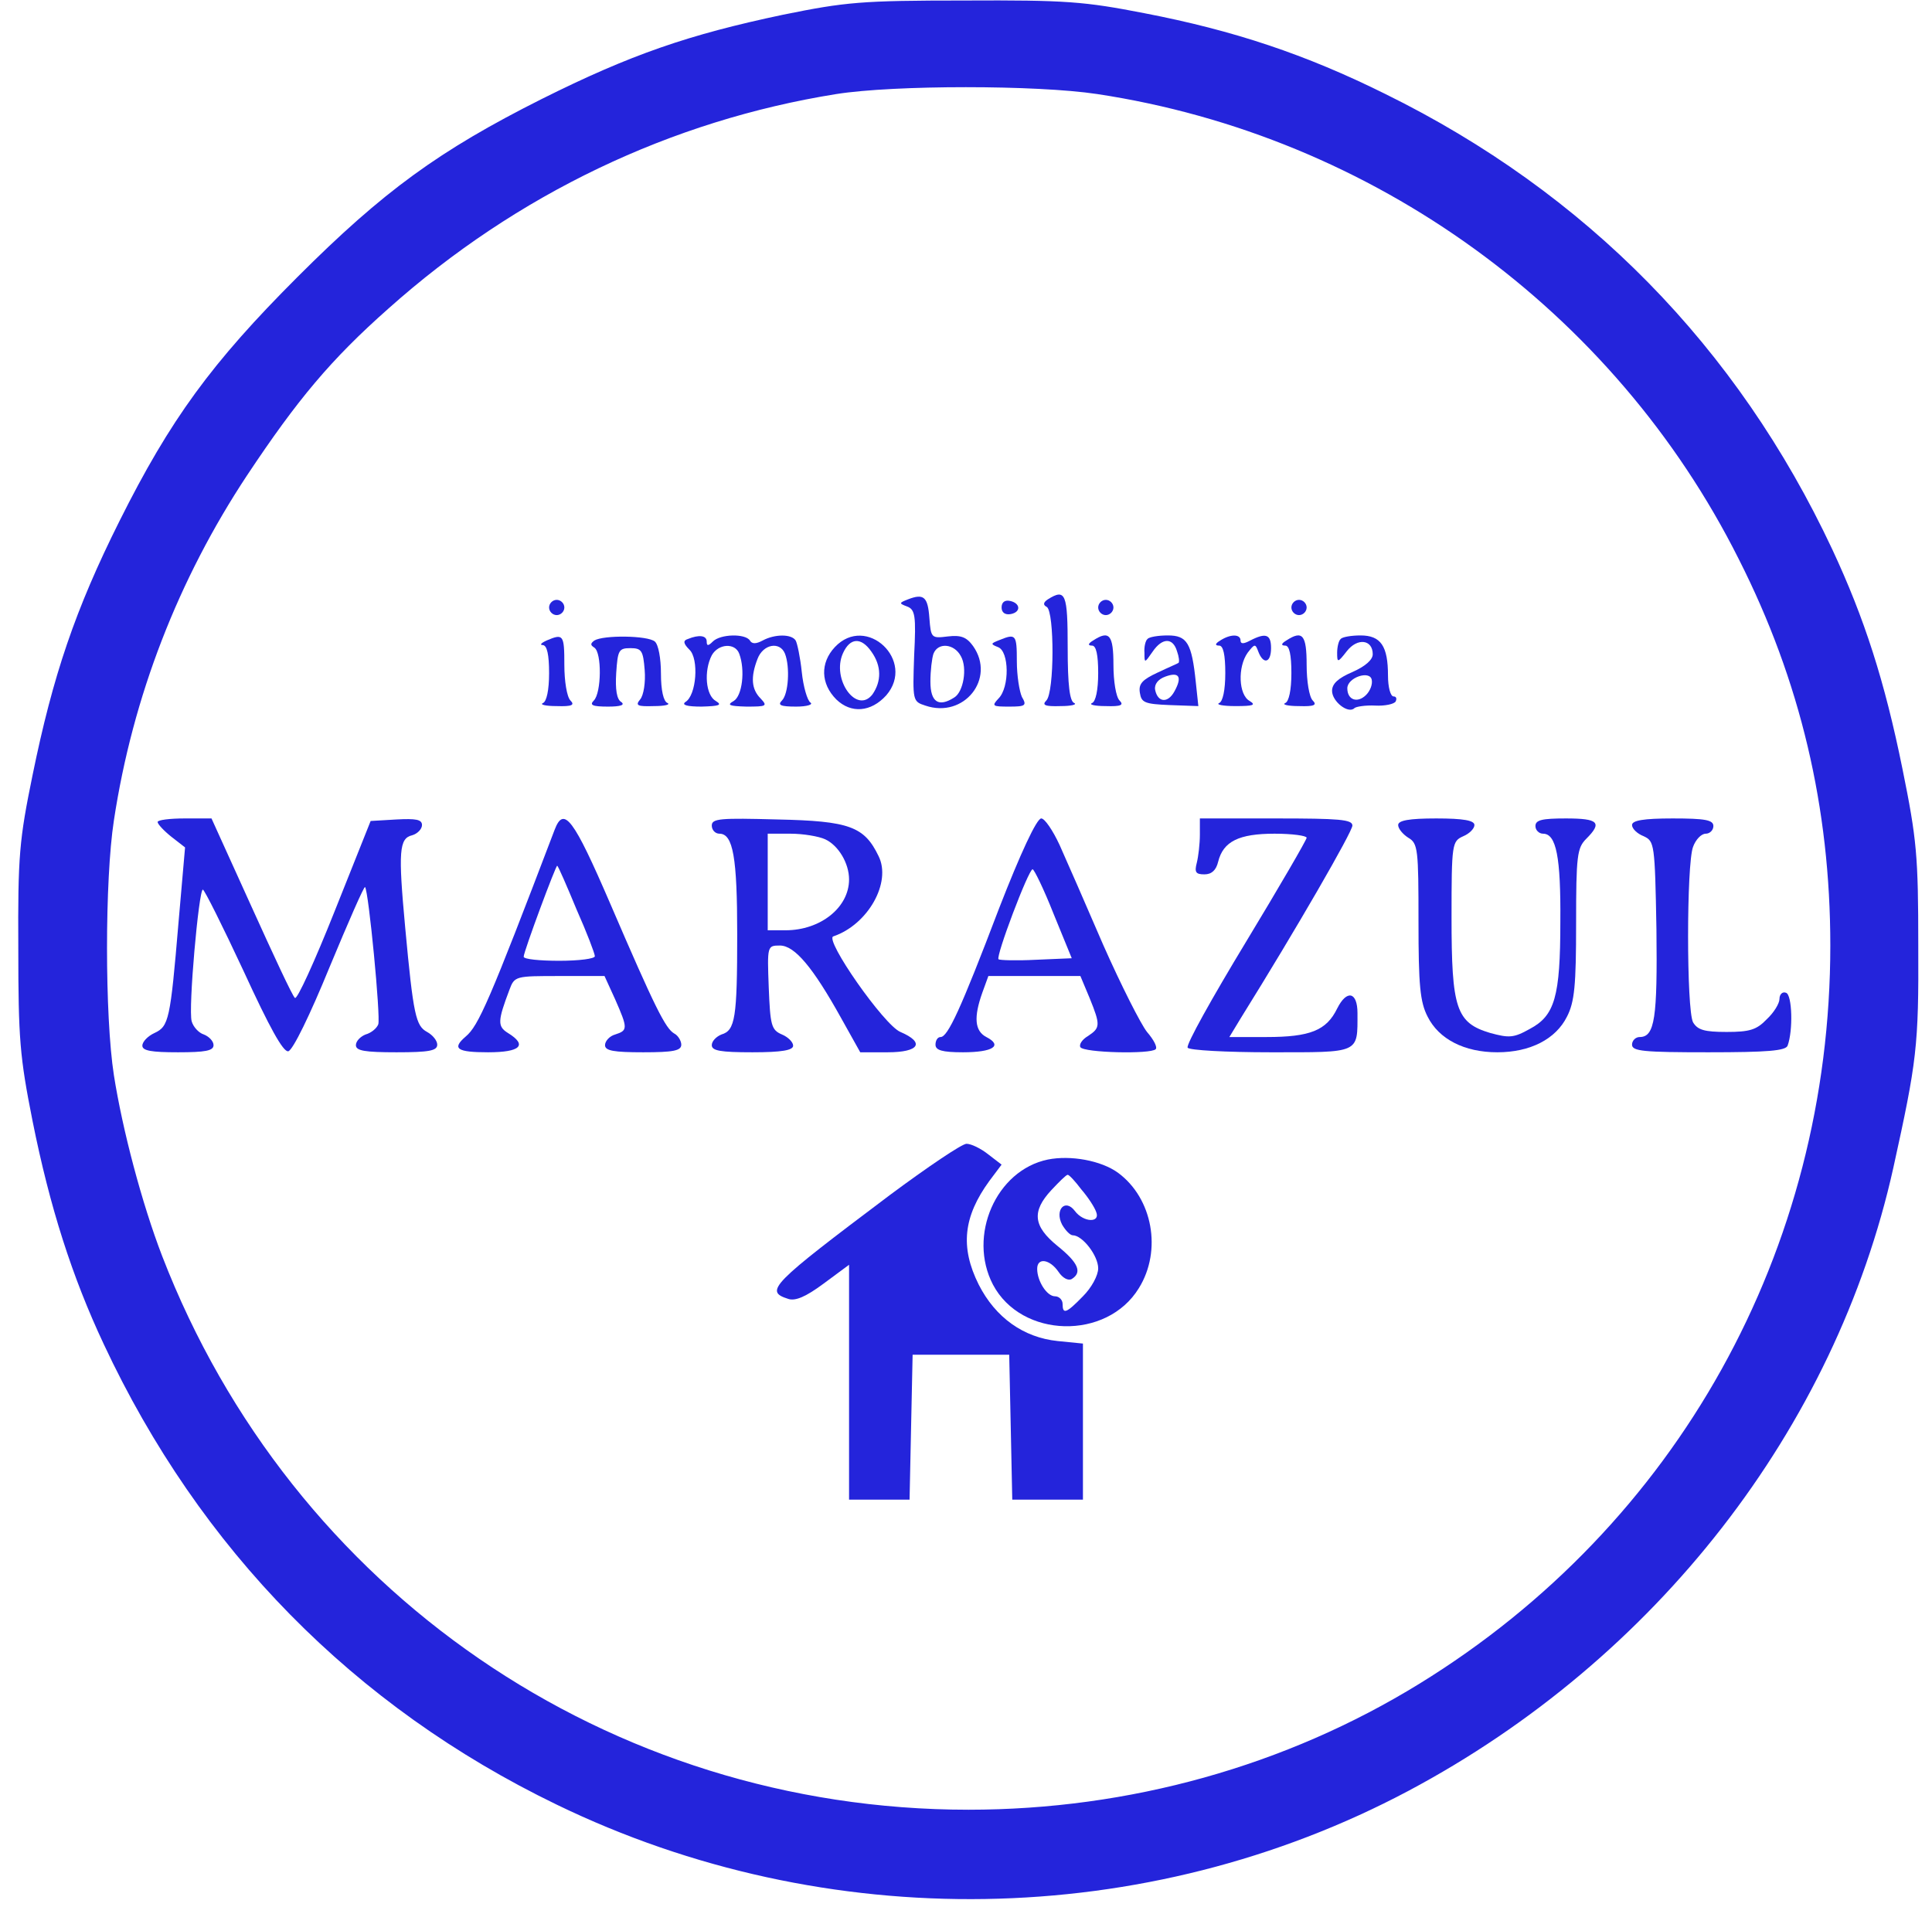
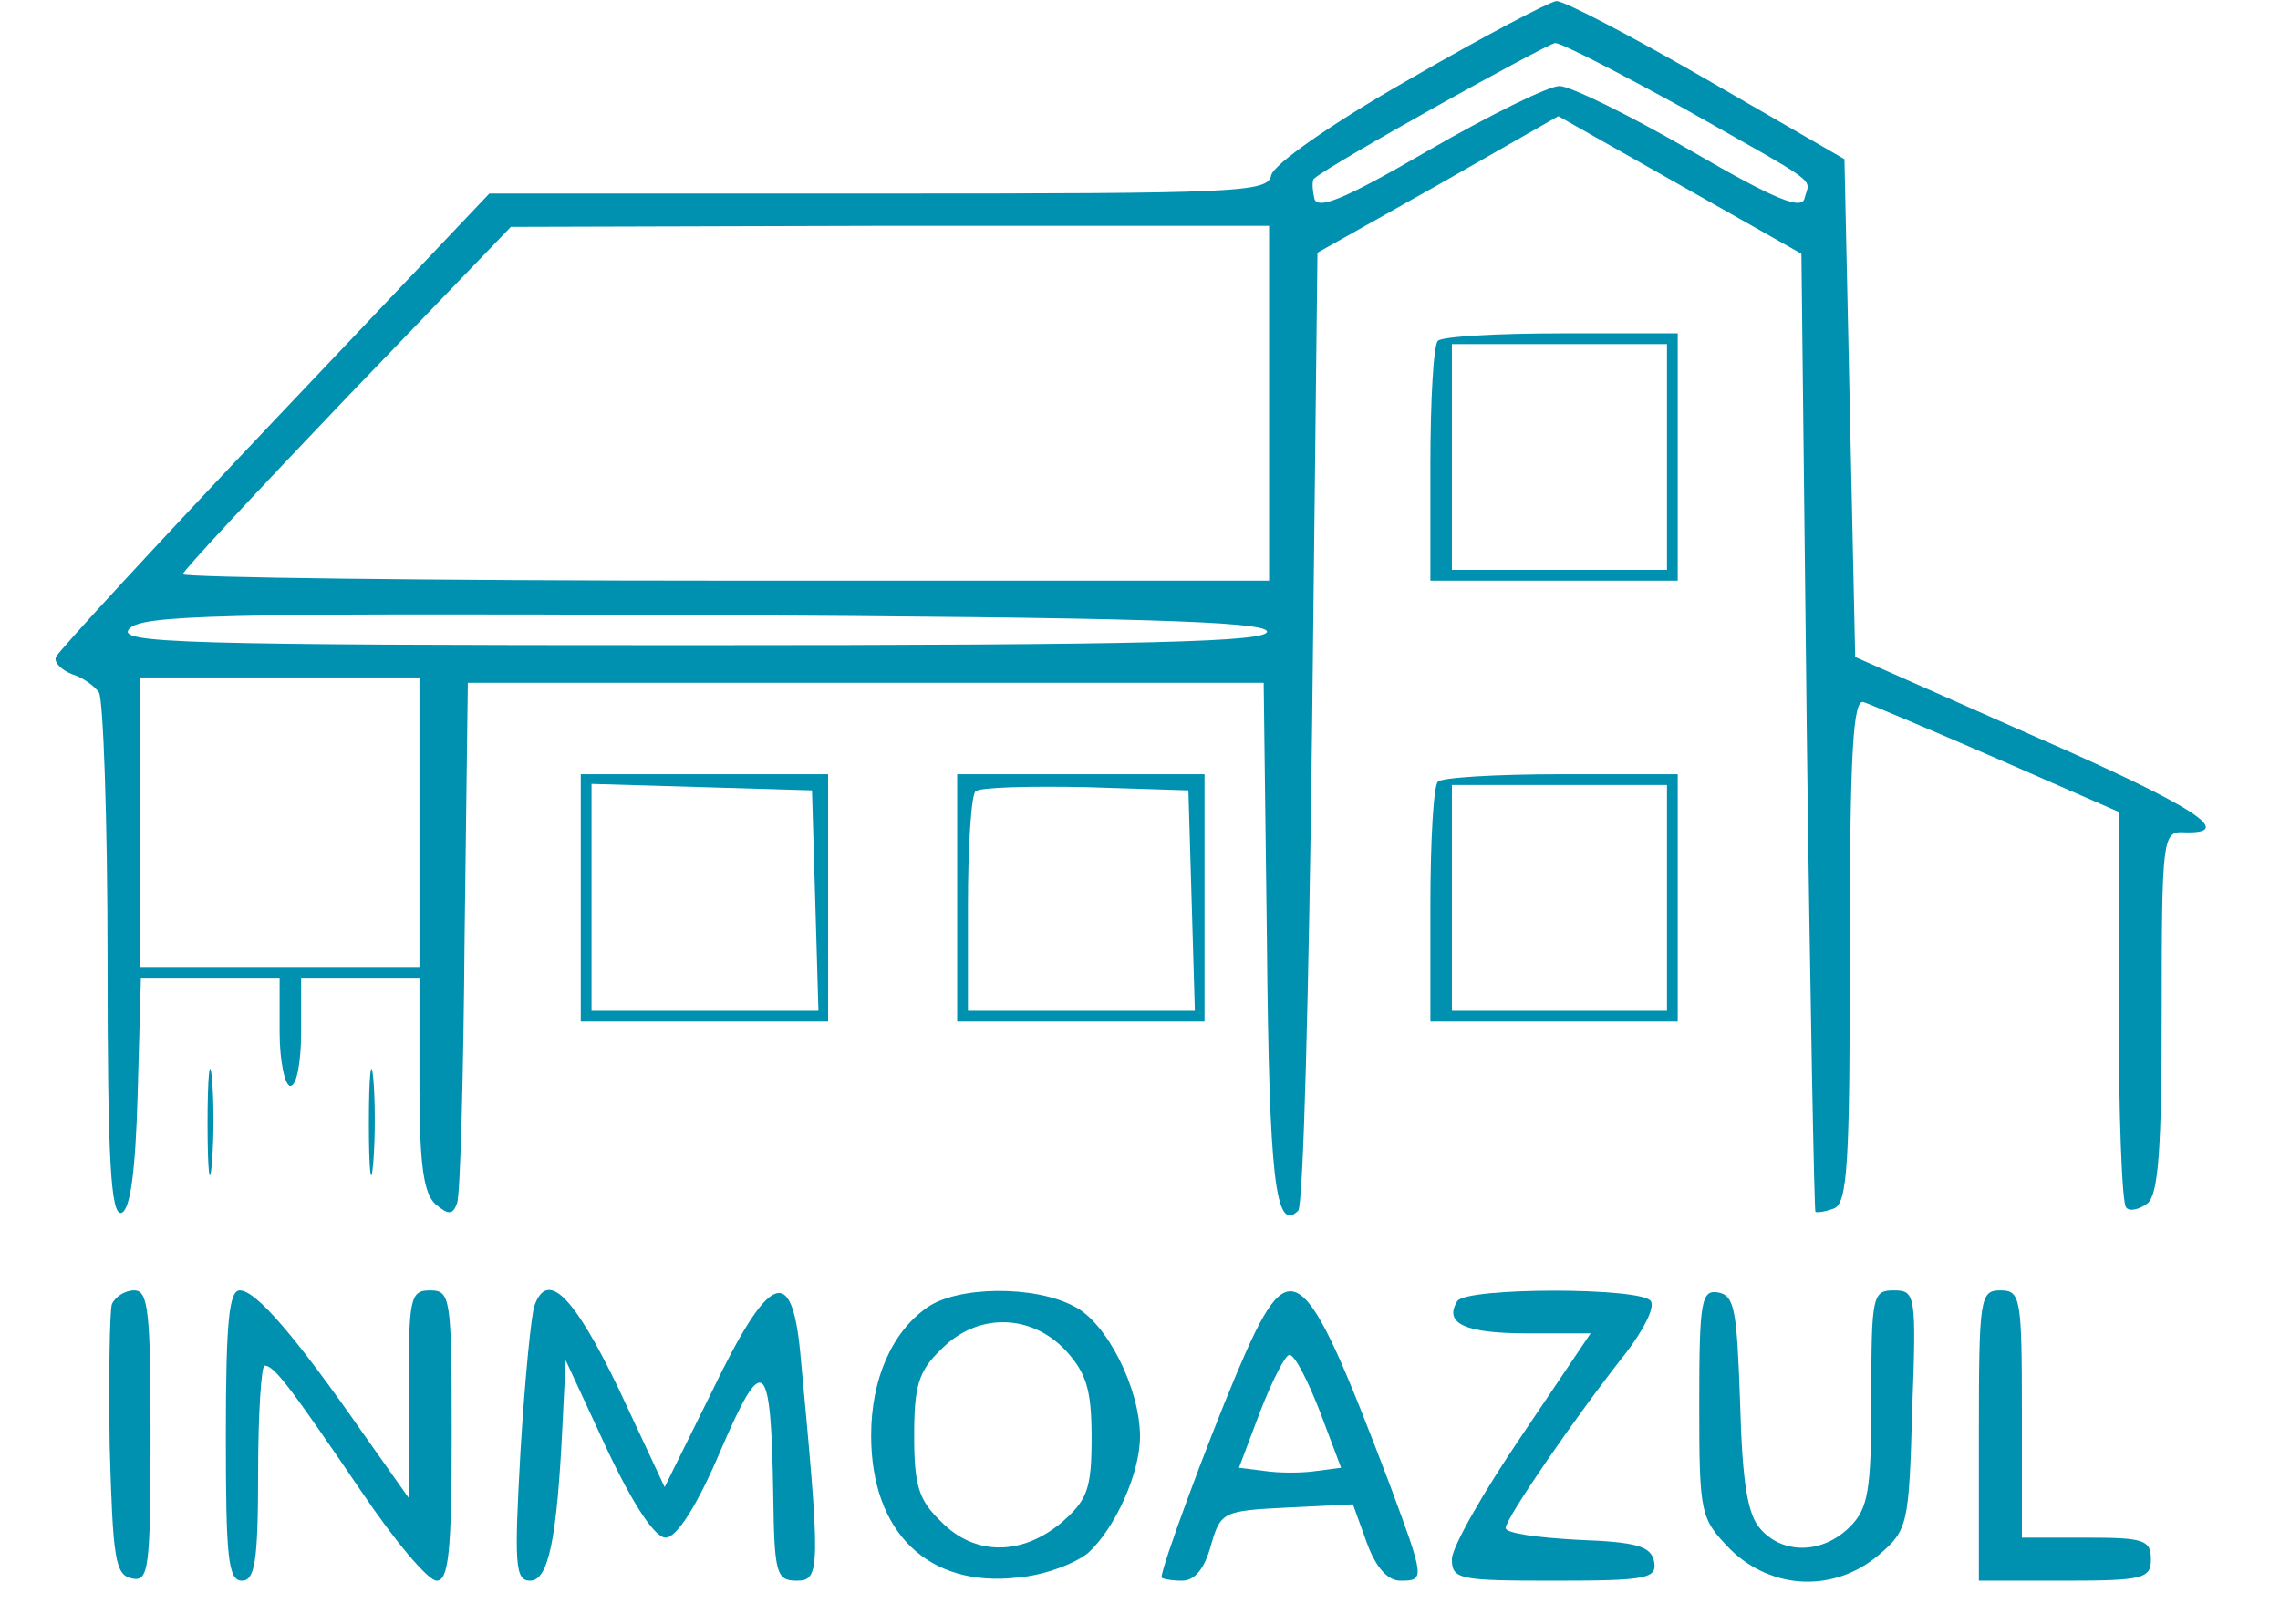
- <svg xmlns="http://www.w3.org/2000/svg" version="1.0" width="380pt" height="375pt" viewBox="0 0 380 375" preserveAspectRatio="xMidYMid meet">
-   <g transform="translate(0,375) scale(0.1,-0.1)" fill="#2424DB" stroke="none">
-     <path d="M1540 3721 c-185 -39 -299 -78 -475 -166 -201 -101 -311 -181 -480 -350 -169 -169 -250 -280 -350 -480 -87 -174 -131 -304 -171 -500 -26 -127 -29 -159 -28 -340 0 -179 3 -214 28 -340 34 -170 78 -307 140 -439 189 -404 492 -713 891 -906 530 -257 1159 -247 1675 27 487 259 840 713 954 1226 46 209 50 238 49 437 0 177 -3 209 -31 347 -35 173 -75 297 -138 432 -187 399 -485 702 -879 896 -157 78 -298 125 -474 159 -118 23 -154 26 -354 25 -203 0 -234 -3 -357 -28z m618 -156 c542 -82 1017 -426 1262 -915 121 -239 180 -489 180 -760 0 -599 -301 -1140 -808 -1452 -263 -162 -571 -248 -887 -248 -707 0 -1331 429 -1586 1089 -40 104 -78 248 -95 356 -18 116 -18 384 0 501 37 244 127 475 262 679 99 149 165 228 278 328 252 225 556 370 881 422 114 18 394 18 513 0z" />
-     <path d="M1786 2571 c-18 -7 -18 -8 -2 -14 16 -6 18 -18 14 -97 -3 -88 -3 -90 22 -98 76 -26 139 53 94 117 -13 18 -24 22 -50 19 -32 -4 -33 -3 -36 36 -3 42 -11 49 -42 37z m104 -112 c13 -23 5 -70 -13 -81 -31 -20 -47 -9 -47 31 0 22 3 46 6 55 9 23 41 20 54 -5z" />
-     <path d="M2061 2571 c-9 -6 -10 -11 -2 -15 15 -10 15 -168 -1 -184 -9 -9 -3 -12 28 -11 21 0 33 3 27 6 -9 3 -13 35 -13 109 0 106 -4 117 -39 95z" />
-     <path d="M1080 2555 c0 -8 7 -15 15 -15 8 0 15 7 15 15 0 8 -7 15 -15 15 -8 0 -15 -7 -15 -15z" />
-     <path d="M1970 2555 c0 -10 7 -15 18 -13 21 4 19 22 -2 26 -10 2 -16 -3 -16 -13z" />
-     <path d="M2160 2555 c0 -8 7 -15 15 -15 8 0 15 7 15 15 0 8 -7 15 -15 15 -8 0 -15 -7 -15 -15z" />
-     <path d="M2540 2555 c0 -8 7 -15 15 -15 8 0 15 7 15 15 0 8 -7 15 -15 15 -8 0 -15 -7 -15 -15z" />
-     <path d="M1075 2490 c-11 -5 -14 -9 -7 -9 8 -1 12 -19 12 -55 0 -34 -5 -56 -12 -59 -7 -3 5 -6 27 -6 30 -1 36 2 27 11 -7 7 -12 38 -12 70 0 60 -2 62 -35 48z" />
-     <path d="M1169 2490 c-8 -6 -8 -9 0 -14 15 -10 14 -89 -1 -104 -9 -9 -3 -12 28 -12 24 0 34 3 26 9 -9 5 -12 25 -10 57 3 45 5 49 28 49 22 0 25 -5 28 -43 2 -24 -2 -50 -9 -58 -10 -12 -5 -14 27 -13 22 0 33 3 27 6 -8 3 -13 25 -13 58 0 30 -5 57 -12 63 -14 12 -101 13 -119 2z" />
-     <path d="M1353 2493 c-10 -3 -9 -9 3 -21 19 -18 14 -90 -8 -103 -8 -6 4 -9 32 -9 35 1 41 3 28 11 -20 11 -24 59 -8 90 13 23 46 25 54 3 12 -32 6 -83 -11 -93 -14 -8 -9 -10 25 -11 40 0 42 1 28 16 -18 18 -20 42 -6 78 11 29 44 35 54 10 10 -26 7 -79 -6 -92 -9 -9 -3 -12 28 -12 21 0 34 4 28 8 -6 4 -14 31 -17 60 -3 29 -9 57 -12 62 -8 13 -41 13 -65 0 -13 -7 -21 -7 -25 0 -9 14 -58 13 -73 -2 -9 -9 -12 -9 -12 0 0 12 -15 14 -37 5z" />
-     <path d="M1642 2477 c-29 -31 -28 -72 3 -103 29 -28 68 -25 98 8 59 68 -39 161 -101 95z m72 -9 c20 -28 20 -58 2 -84 -31 -40 -81 30 -58 81 14 31 36 32 56 3z" />
-     <path d="M1966 2491 c-18 -7 -18 -8 -3 -14 22 -8 23 -79 1 -101 -14 -15 -12 -16 21 -16 32 0 35 2 25 19 -5 11 -10 42 -10 70 0 53 -2 55 -34 42z" />
-     <path d="M2150 2490 c-10 -6 -11 -10 -2 -10 8 0 12 -18 12 -54 0 -34 -5 -56 -12 -59 -7 -3 5 -6 27 -6 30 -1 36 2 27 11 -7 7 -12 38 -12 70 0 59 -8 69 -40 48z" />
-     <path d="M2257 2493 c-4 -3 -7 -16 -6 -27 0 -21 0 -21 16 2 19 28 40 28 48 1 4 -11 5 -21 3 -23 -1 -1 -20 -9 -41 -19 -30 -14 -38 -22 -35 -40 3 -19 9 -22 59 -24 l56 -2 -5 47 c-8 77 -17 92 -55 92 -19 0 -37 -3 -40 -7z m53 -103 c-13 -24 -33 -22 -38 3 -2 11 6 21 20 26 27 10 34 0 18 -29z" />
-     <path d="M2400 2490 c-10 -6 -11 -10 -2 -10 8 0 12 -18 12 -54 0 -34 -5 -56 -12 -59 -7 -3 7 -6 32 -6 35 0 41 2 28 10 -22 12 -24 67 -4 95 14 18 15 18 21 2 10 -26 25 -22 25 7 0 27 -10 31 -41 15 -13 -7 -19 -7 -19 0 0 13 -20 13 -40 0z" />
-     <path d="M2530 2490 c-10 -6 -11 -10 -2 -10 8 0 12 -18 12 -54 0 -34 -5 -56 -12 -59 -7 -3 5 -6 27 -6 30 -1 36 2 27 11 -7 7 -12 38 -12 70 0 59 -8 69 -40 48z" />
-     <path d="M2637 2493 c-4 -3 -7 -16 -7 -27 0 -20 1 -20 19 3 21 27 51 23 51 -6 0 -11 -15 -24 -40 -35 -28 -12 -40 -23 -40 -37 0 -21 32 -46 44 -34 3 3 22 6 41 5 19 -1 37 3 40 8 3 6 1 10 -4 10 -6 0 -11 18 -11 41 0 58 -14 79 -54 79 -18 0 -36 -3 -39 -7z m50 -110 c-17 -17 -37 -10 -37 13 0 21 44 36 48 17 2 -9 -3 -22 -11 -30z" />
-     <path d="M310 2133 c0 -4 12 -17 27 -29 l27 -21 -13 -149 c-16 -190 -19 -203 -47 -216 -13 -6 -24 -17 -24 -25 0 -10 18 -13 70 -13 54 0 70 3 70 14 0 8 -9 17 -19 21 -10 3 -21 15 -24 26 -7 24 14 259 22 259 3 0 39 -72 80 -160 51 -111 78 -160 88 -158 9 2 43 72 81 165 37 89 68 160 70 158 7 -7 31 -257 26 -270 -3 -8 -14 -17 -25 -20 -10 -4 -19 -13 -19 -21 0 -11 17 -14 80 -14 64 0 80 3 80 15 0 8 -9 19 -20 25 -22 12 -27 32 -43 205 -14 151 -12 176 14 182 10 3 19 12 19 20 0 11 -12 13 -50 11 l-51 -3 -71 -178 c-39 -98 -74 -175 -78 -170 -5 4 -43 86 -86 181 l-78 172 -53 0 c-29 0 -53 -3 -53 -7z" />
-     <path d="M1091 2118 c-129 -339 -150 -386 -175 -407 -28 -24 -17 -31 44 -31 64 0 78 14 39 38 -21 13 -20 24 3 85 10 27 12 27 99 27 l88 0 21 -46 c25 -57 25 -61 0 -69 -11 -3 -20 -13 -20 -21 0 -11 17 -14 75 -14 59 0 75 3 75 15 0 7 -6 18 -14 22 -17 10 -37 49 -126 256 -72 167 -91 192 -109 145z m43 -157 c20 -45 36 -87 36 -92 0 -5 -31 -9 -70 -9 -38 0 -70 3 -70 8 0 10 64 182 66 179 2 -1 19 -40 38 -86z" />
-     <path d="M1400 2126 c0 -9 7 -16 15 -16 27 0 35 -47 35 -198 0 -165 -4 -189 -31 -197 -10 -4 -19 -13 -19 -21 0 -11 17 -14 80 -14 58 0 80 4 80 13 0 7 -10 17 -22 22 -21 9 -23 18 -26 93 -3 81 -3 82 22 82 29 0 65 -43 120 -142 l38 -68 54 0 c62 0 74 19 25 40 -32 13 -150 182 -132 188 68 23 115 106 89 158 -28 58 -57 69 -199 72 -112 3 -129 2 -129 -12z m223 -27 c26 -12 47 -47 47 -79 0 -55 -56 -100 -125 -100 l-35 0 0 95 0 95 45 0 c24 0 55 -5 68 -11z" />
-     <path d="M1965 1963 c-76 -200 -101 -253 -115 -253 -6 0 -10 -7 -10 -15 0 -11 13 -15 54 -15 59 0 79 13 46 30 -23 12 -25 39 -8 87 l12 33 91 0 90 0 18 -43 c22 -54 21 -59 -3 -75 -12 -7 -18 -17 -15 -22 7 -11 138 -14 148 -4 4 4 -4 19 -17 34 -12 15 -51 92 -86 171 -34 79 -73 168 -86 197 -13 28 -29 52 -36 52 -9 0 -41 -69 -83 -177z m107 -10 l36 -88 -70 -3 c-39 -2 -72 -1 -74 1 -6 5 59 177 67 177 3 0 22 -39 41 -87z" />
-     <path d="M2360 2108 c0 -18 -3 -43 -6 -55 -5 -19 -2 -23 15 -23 14 0 23 8 27 25 10 40 41 55 111 55 35 0 63 -4 63 -8 0 -4 -54 -97 -120 -206 -66 -109 -118 -202 -114 -207 3 -5 76 -9 163 -9 177 0 171 -3 171 77 0 42 -21 47 -40 9 -21 -43 -53 -56 -139 -56 l-73 0 23 38 c109 175 219 366 219 378 0 12 -26 14 -150 14 l-150 0 0 -32z" />
-     <path d="M2750 2127 c0 -7 9 -18 20 -25 19 -11 20 -23 20 -165 0 -125 3 -158 18 -187 22 -44 72 -70 137 -70 65 0 115 26 137 70 15 29 18 62 18 183 0 134 2 149 20 167 32 32 24 40 -40 40 -47 0 -60 -3 -60 -15 0 -8 7 -15 15 -15 26 0 35 -46 34 -173 0 -148 -11 -185 -60 -211 -32 -18 -41 -18 -78 -8 -67 20 -76 48 -76 227 0 146 1 150 23 160 12 5 22 15 22 22 0 9 -21 13 -75 13 -54 0 -75 -4 -75 -13z" />
-     <path d="M3210 2127 c0 -7 10 -17 23 -22 21 -10 22 -14 25 -183 2 -174 -3 -212 -33 -212 -8 0 -15 -7 -15 -15 0 -13 23 -15 150 -15 117 0 152 3 156 13 11 30 9 100 -3 104 -7 3 -13 -3 -13 -12 0 -9 -11 -27 -25 -40 -20 -21 -34 -25 -79 -25 -44 0 -57 4 -66 19 -13 25 -13 311 0 345 5 14 16 26 25 26 8 0 15 7 15 15 0 12 -16 15 -80 15 -58 0 -80 -4 -80 -13z" />
-     <path d="M1750 1399 c-234 -176 -247 -189 -200 -204 14 -5 35 4 70 30 l50 37 0 -231 0 -231 60 0 59 0 3 143 3 142 95 0 95 0 3 -142 3 -143 69 0 70 0 0 154 0 153 -50 5 c-67 7 -122 46 -155 111 -37 74 -30 134 21 204 l24 32 -26 20 c-15 12 -34 21 -43 21 -9 0 -77 -46 -151 -101z" />
-     <path d="M2061 1469 c-102 -21 -158 -150 -108 -246 56 -106 224 -110 287 -7 46 74 27 177 -41 227 -33 24 -93 35 -138 26z m66 -59 c13 -15 26 -35 29 -44 9 -22 -25 -21 -42 2 -19 25 -40 2 -25 -27 7 -12 16 -21 21 -21 19 0 50 -40 50 -65 0 -14 -13 -38 -30 -55 -33 -34 -40 -36 -40 -15 0 8 -7 15 -15 15 -16 0 -35 30 -35 54 0 23 25 19 42 -6 8 -12 19 -18 26 -14 21 13 13 32 -28 65 -48 39 -51 68 -12 110 15 16 29 30 32 30 3 0 15 -13 27 -29z" />
+ <svg xmlns="http://www.w3.org/2000/svg" version="1.0" width="212pt" height="151pt" viewBox="0 0 212 151" preserveAspectRatio="xMidYMid meet">
+   <g transform="translate(0,151) scale(0.1,-0.1)" fill="#0090B0" stroke="none">
+     <path d="M1310 1436 c-72 -41 -126 -79 -128 -89 -3 -16 -30 -17 -365 -17 l-362 0 -200 -211 c-110 -116 -201 -215 -203 -220 -2 -5 5 -12 15 -16 10 -3 21 -11 25 -17 4 -6 8 -118 8 -249 0 -186 3 -238 13 -235 8 3 13 37 15 111 l3 107 64 0 65 0 0 -50 c0 -27 5 -50 10 -50 6 0 10 23 10 50 l0 50 55 0 55 0 0 -99 c0 -75 4 -101 15 -111 12 -10 16 -10 20 1 3 8 6 120 7 249 l3 235 370 0 370 0 3 -240 c2 -222 8 -272 29 -251 5 4 10 206 13 449 l5 442 112 63 112 64 113 -64 113 -64 5 -445 c3 -244 7 -445 8 -446 1 -1 9 0 17 3 13 5 15 41 15 241 0 184 3 234 13 230 6 -2 63 -26 125 -53 l112 -49 0 -181 c0 -99 3 -184 7 -187 3 -4 12 -2 20 4 10 9 13 51 13 179 0 159 1 167 20 166 51 -2 11 24 -140 90 l-165 73 -5 232 -5 231 -128 74 c-71 41 -134 74 -140 73 -7 -1 -68 -33 -137 -73z m256 -27 c129 -73 117 -64 112 -83 -2 -12 -27 -2 -106 44 -57 33 -112 60 -122 60 -10 0 -65 -27 -122 -60 -79 -46 -104 -56 -106 -44 -2 9 -2 17 0 18 16 14 216 125 224 126 6 0 60 -28 120 -61z m-386 -274 l0 -165 -505 0 c-278 0 -505 3 -505 6 0 3 69 77 153 165 l152 158 353 1 352 0 0 -165z m-2 -212 c3 -10 -108 -13 -533 -13 -478 0 -536 2 -525 15 11 13 79 15 533 13 406 -2 521 -6 525 -15z m-788 -178 l0 -135 -130 0 -130 0 0 135 0 135 130 0 130 0 0 -135z" />
+     <path d="M1337 1193 c-4 -3 -7 -55 -7 -115 l0 -108 115 0 115 0 0 115 0 115 -108 0 c-60 0 -112 -3 -115 -7z m213 -108 l0 -105 -100 0 -100 0 0 105 0 105 100 0 100 0 0 -105z" />
+     <path d="M540 675 l0 -115 115 0 115 0 0 115 0 115 -115 0 -115 0 0 -115z m218 -2 l3 -103 -106 0 -105 0 0 105 0 106 103 -3 102 -3 3 -102z" />
+     <path d="M890 675 l0 -115 115 0 115 0 0 115 0 115 -115 0 -115 0 0 -115z m218 -2 l3 -103 -106 0 -105 0 0 98 c0 54 3 102 7 106 4 4 50 5 103 4 l95 -3 3 -102z" />
+     <path d="M1337 783 c-4 -3 -7 -55 -7 -115 l0 -108 115 0 115 0 0 115 0 115 -108 0 c-60 0 -112 -3 -115 -7z m213 -108 l0 -105 -100 0 -100 0 0 105 0 105 100 0 100 0 0 -105z" />
+     <path d="M193 465 c0 -44 2 -61 4 -37 2 23 2 59 0 80 -2 20 -4 1 -4 -43z" />
+     <path d="M343 465 c0 -44 2 -61 4 -37 2 23 2 59 0 80 -2 20 -4 1 -4 -43z" />
+     <path d="M104 297 c-2 -7 -3 -67 -2 -132 3 -105 5 -120 21 -123 15 -3 17 8 17 132 0 115 -2 136 -15 136 -9 0 -18 -6 -21 -13z" />
+     <path d="M210 175 c0 -113 2 -135 15 -135 12 0 15 18 15 100 0 55 3 100 6 100 9 0 24 -20 90 -117 31 -46 62 -83 70 -83 11 0 14 26 14 135 0 128 -1 135 -20 135 -19 0 -20 -7 -20 -97 l0 -96 -41 58 c-64 92 -101 135 -116 135 -10 0 -13 -29 -13 -135z" />
+     <path d="M497 296 c-3 -8 -9 -69 -13 -135 -6 -107 -5 -121 9 -121 17 0 25 39 30 145 l3 60 38 -82 c25 -53 45 -83 55 -83 10 0 29 29 51 81 40 93 47 87 49 -43 1 -72 3 -78 22 -78 22 0 22 11 3 213 -8 82 -29 73 -82 -37 l-44 -89 -43 92 c-42 87 -66 110 -78 77z" />
+     <path d="M862 294 c-33 -23 -52 -67 -52 -119 0 -90 53 -142 137 -132 24 2 53 13 65 23 25 23 48 74 48 108 0 45 -31 106 -61 121 -37 20 -109 19 -137 -1z m129 -40 c19 -21 24 -36 24 -81 0 -48 -4 -58 -28 -79 -37 -31 -81 -31 -112 1 -21 20 -25 34 -25 80 0 46 4 60 25 80 33 34 83 34 116 -1z" />
+     <path d="M1150 233 c-29 -69 -70 -180 -70 -190 0 -1 8 -3 19 -3 12 0 21 11 27 33 9 31 11 32 71 35 l61 3 13 -36 c8 -22 19 -35 31 -35 23 0 23 1 -10 90 -81 213 -92 221 -142 103z m77 -35 l20 -53 -23 -3 c-13 -2 -35 -2 -48 0 l-24 3 20 53 c11 28 23 52 27 52 5 0 17 -24 28 -52z" />
+     <path d="M1355 300 c-13 -21 8 -30 65 -30 l59 0 -64 -95 c-36 -53 -65 -104 -65 -115 0 -19 7 -20 96 -20 86 0 95 2 92 18 -3 14 -16 18 -71 20 -37 2 -67 6 -67 11 0 9 66 105 112 163 16 21 27 42 23 48 -8 13 -172 13 -180 0z" />
+     <path d="M1580 205 c0 -104 1 -107 29 -136 39 -38 97 -40 138 -5 27 23 28 28 31 135 4 107 3 111 -17 111 -20 0 -21 -5 -21 -100 0 -87 -3 -103 -20 -120 -25 -25 -62 -26 -83 -2 -12 13 -17 43 -19 117 -3 86 -5 100 -20 103 -16 3 -18 -7 -18 -103z" />
+     <path d="M1840 175 l0 -135 80 0 c73 0 80 2 80 20 0 18 -7 20 -60 20 l-60 0 0 115 c0 108 -1 115 -20 115 -19 0 -20 -7 -20 -135z" />
  </g>
</svg>
